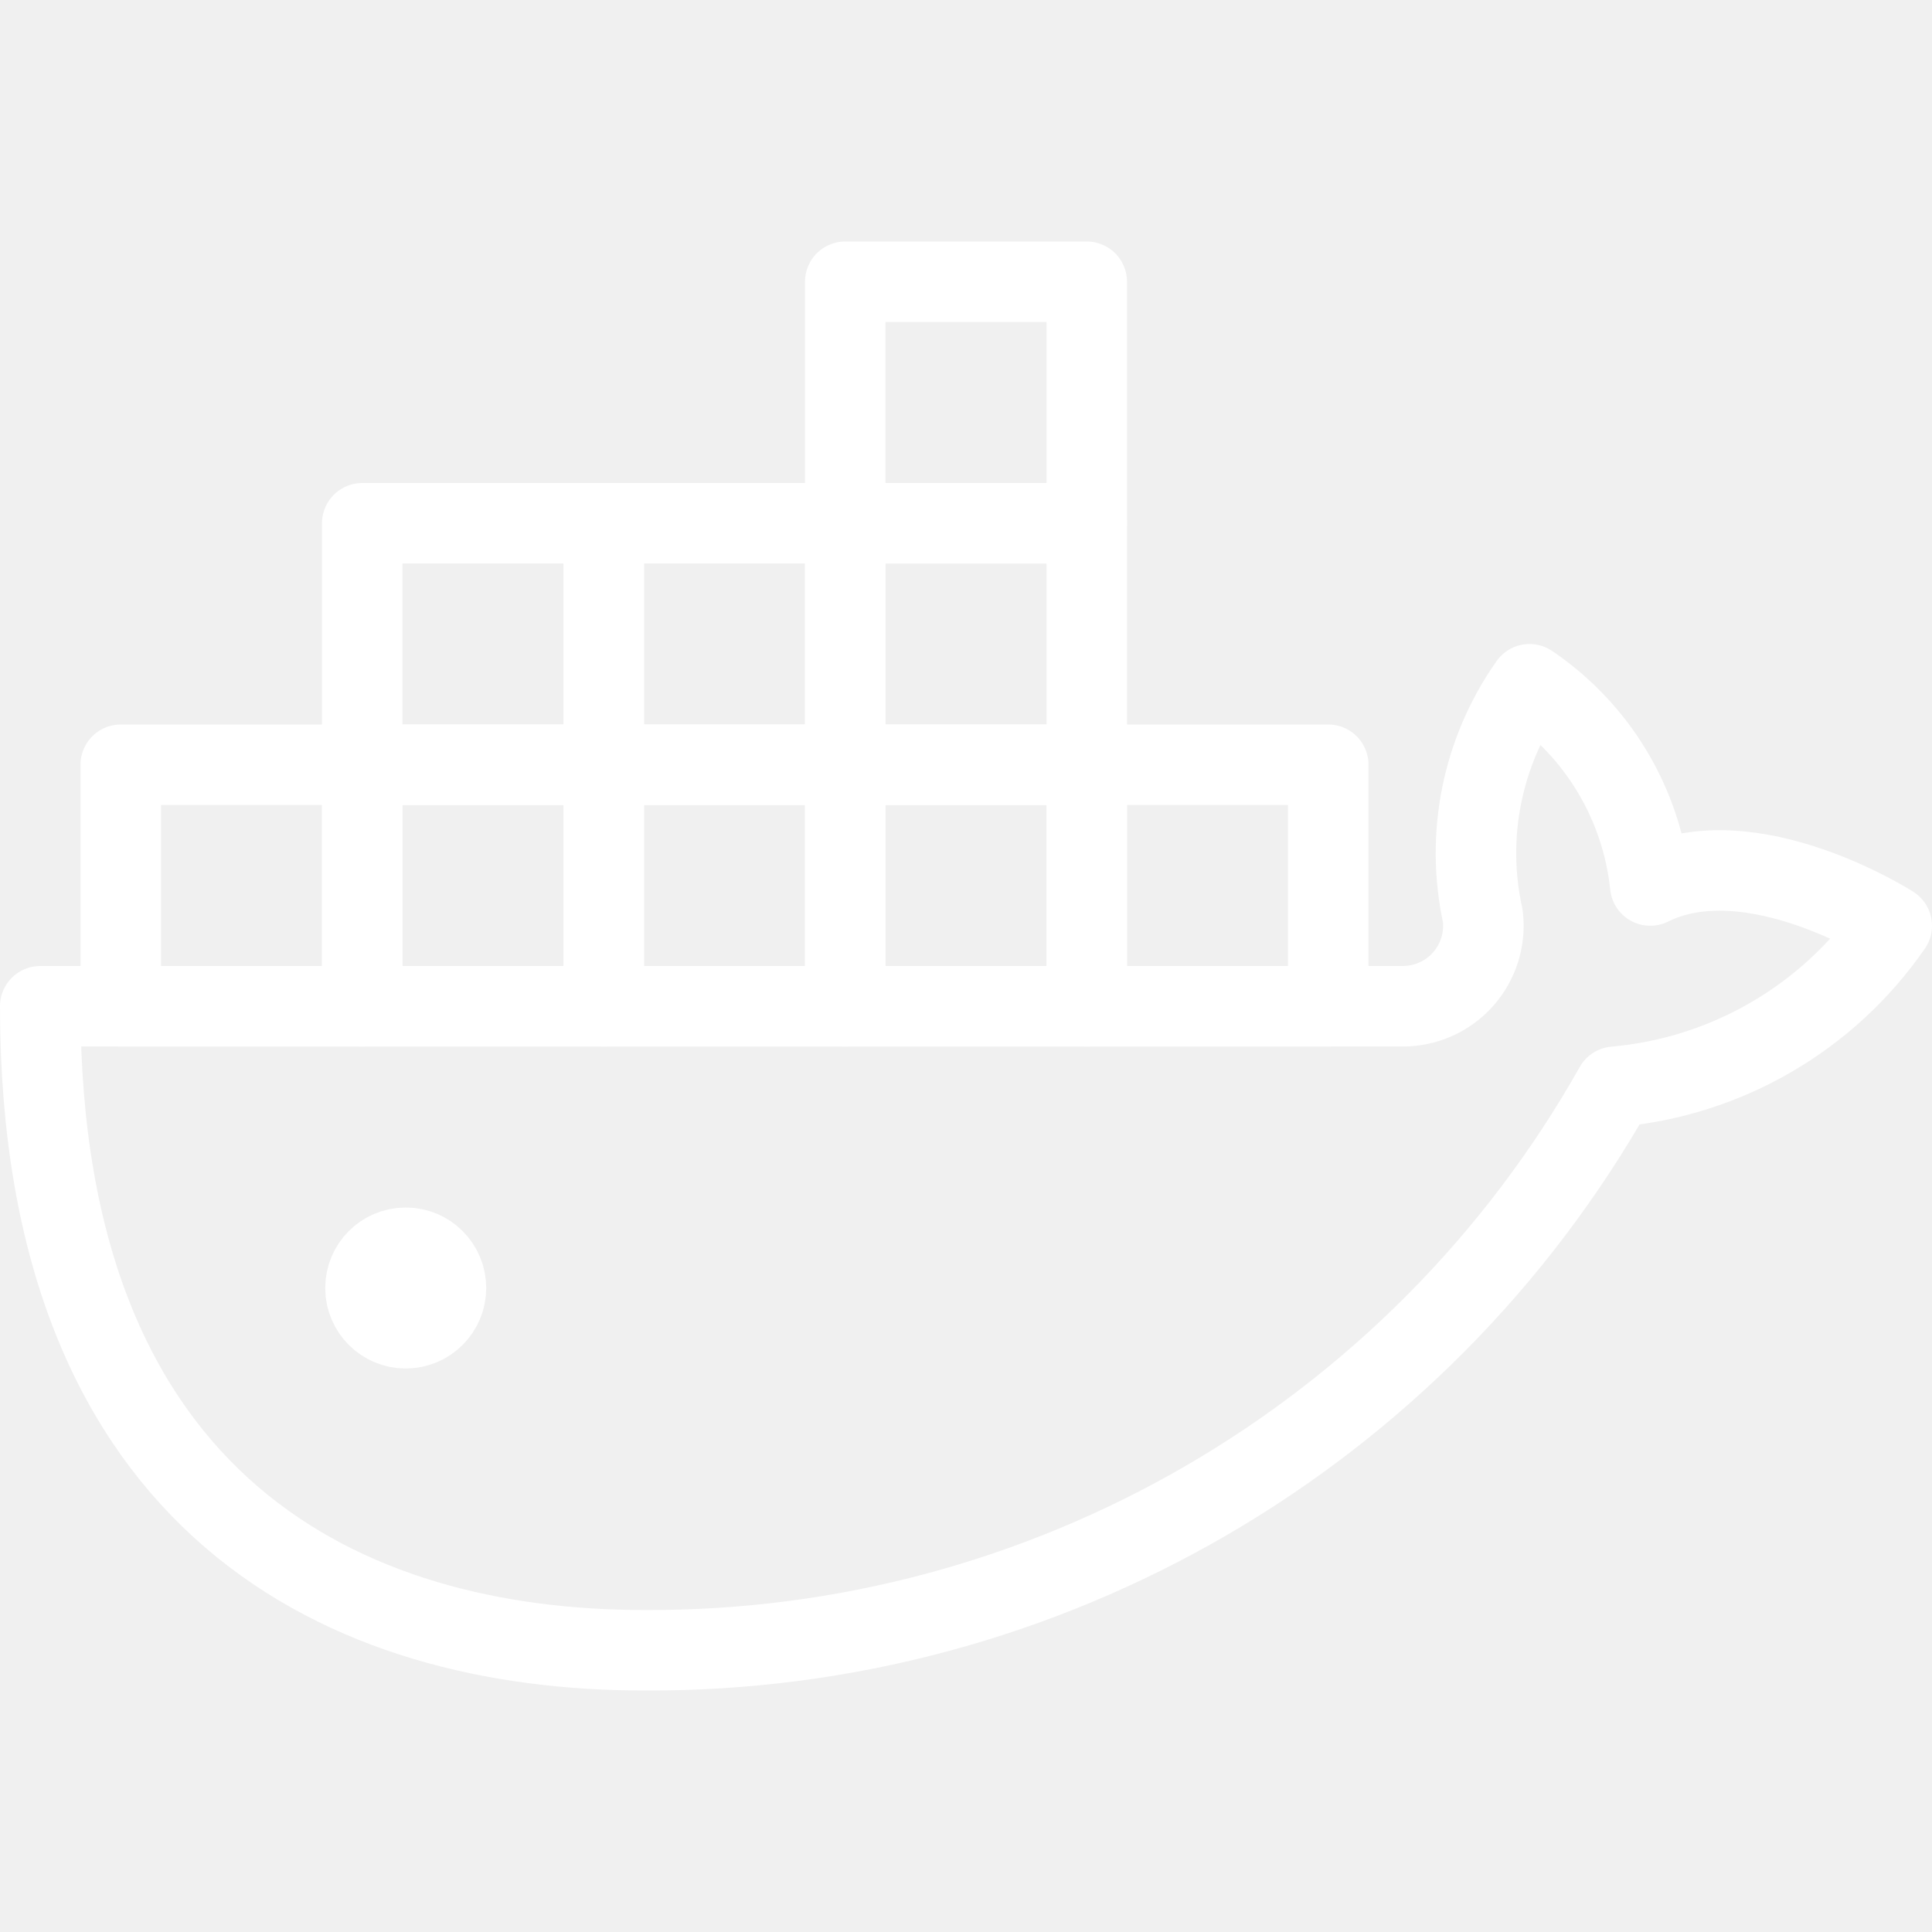
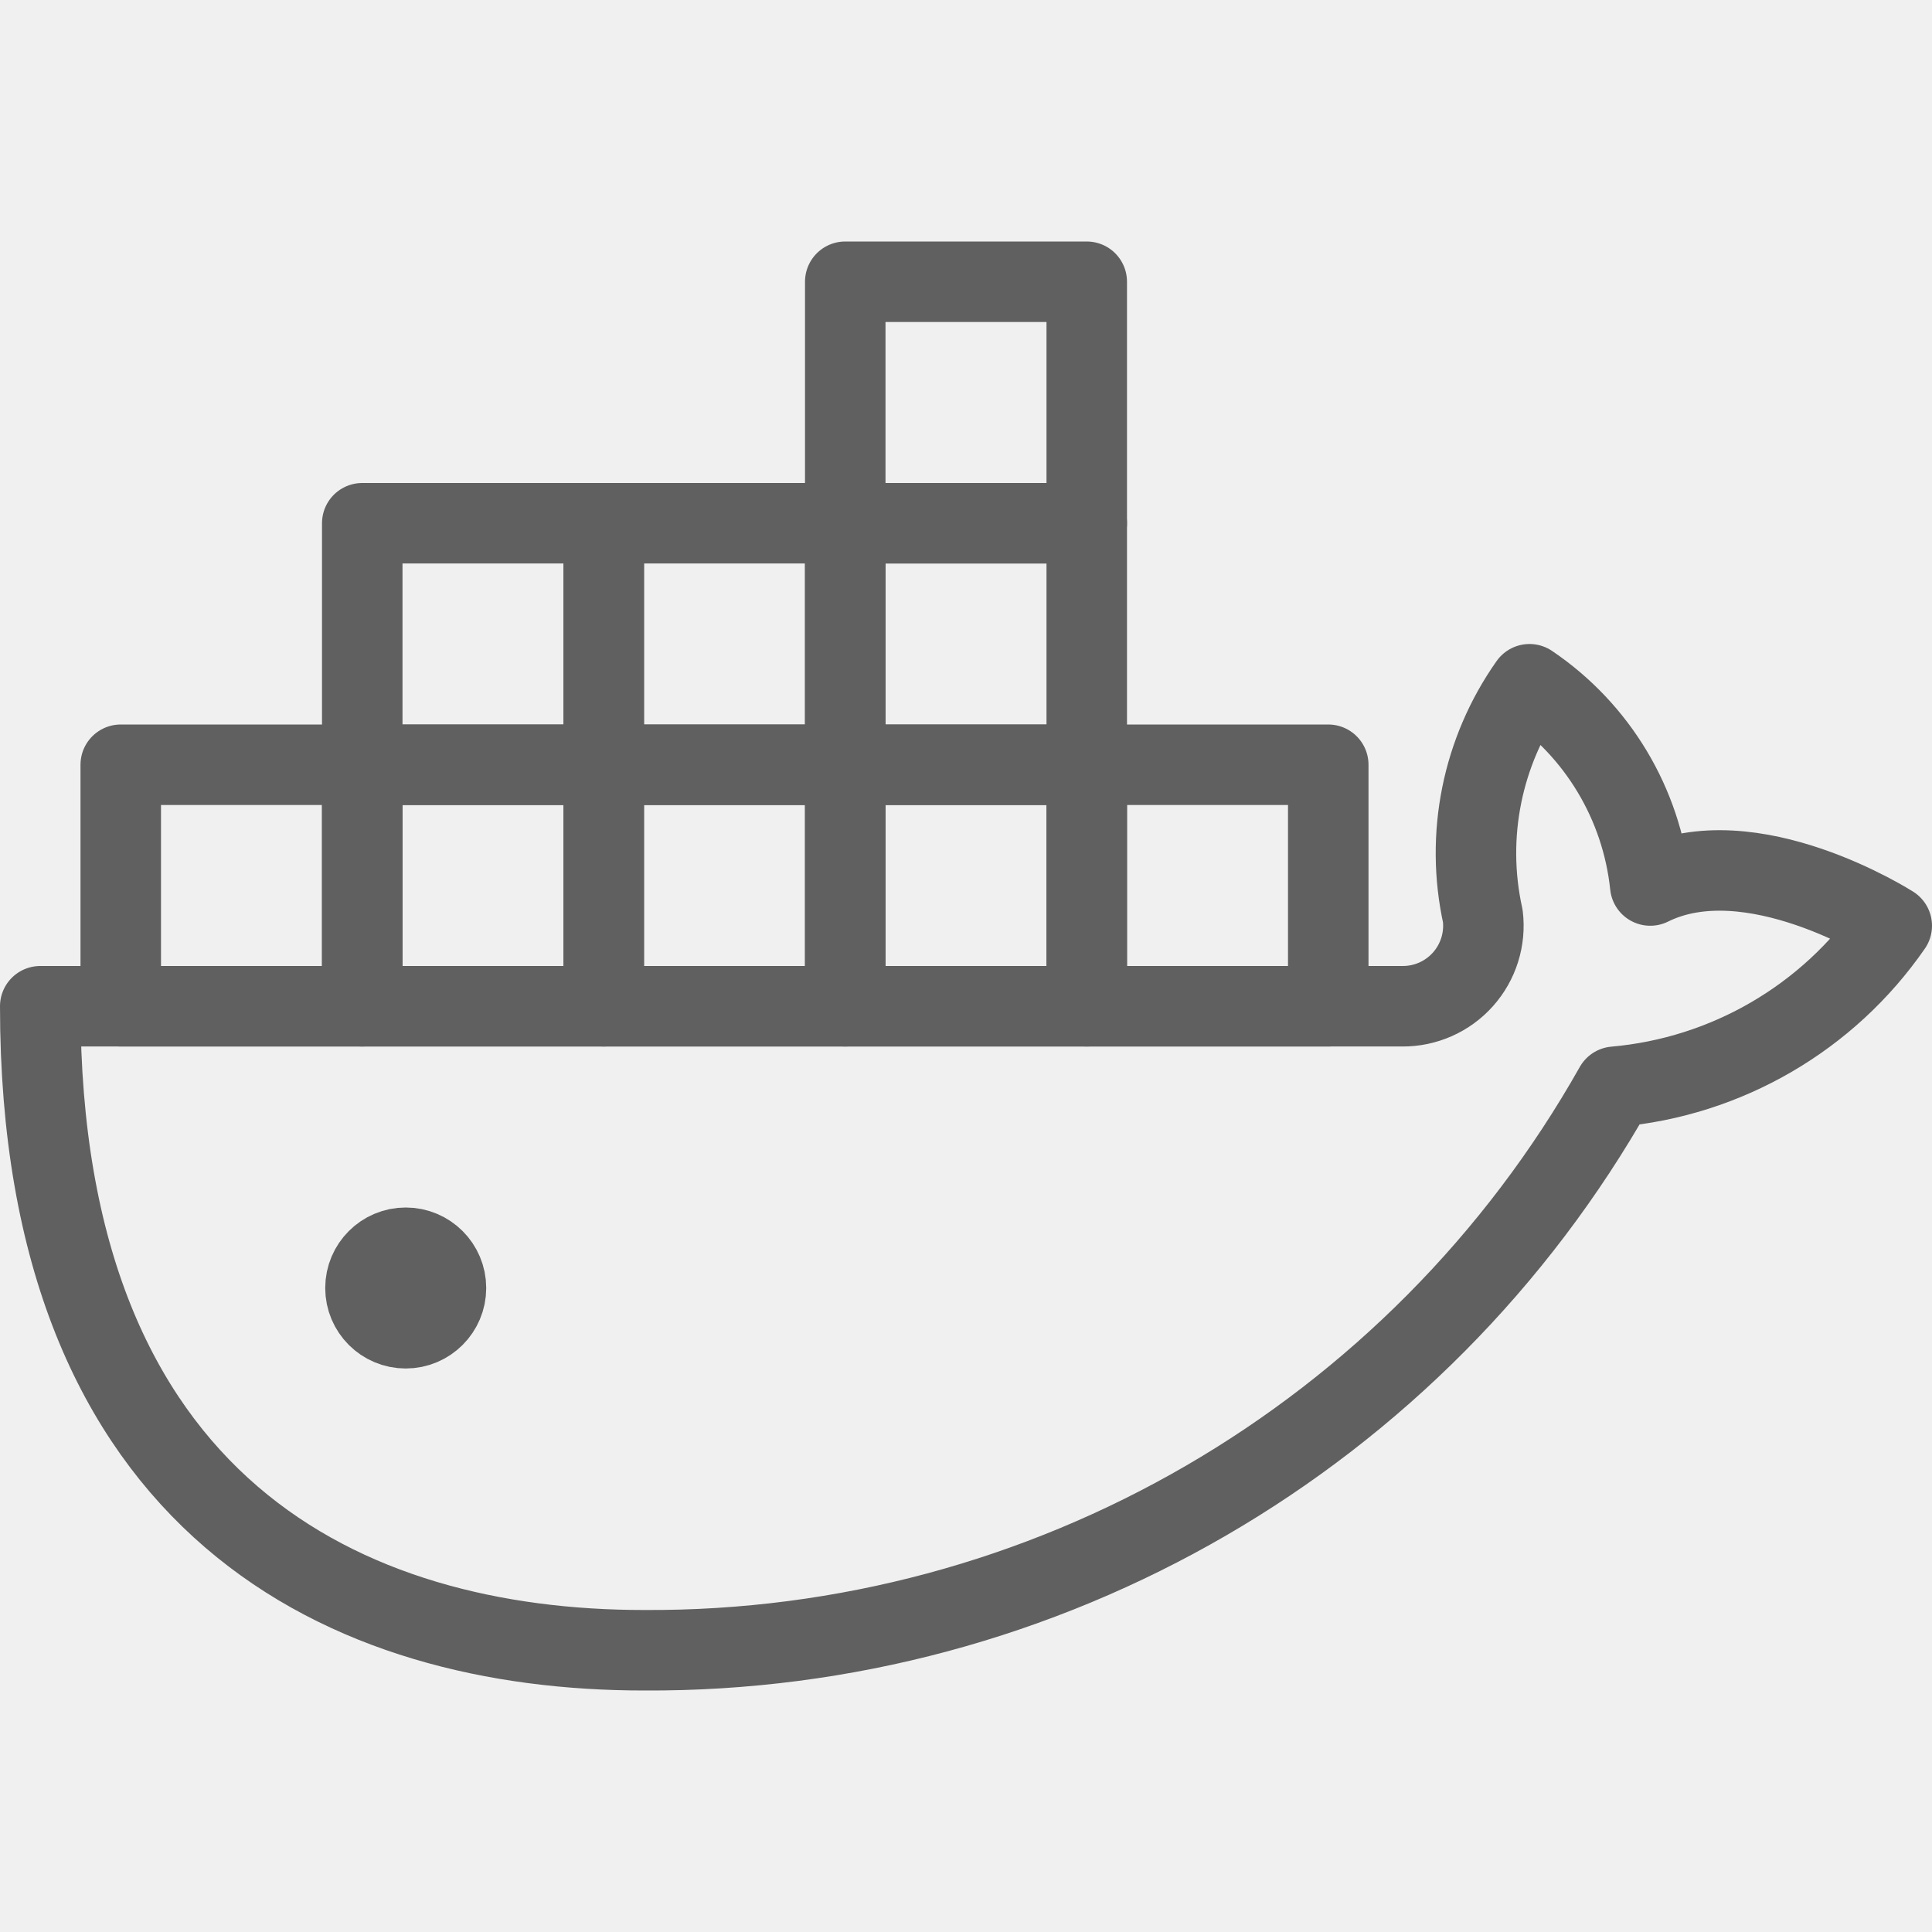
<svg xmlns="http://www.w3.org/2000/svg" viewBox="0 0 24 24">
  <g id="Docker">
    <g data-name="&lt;Group&gt;" id="_Group_">
-       <circle cx="5.04" cy="16" data-name="&lt;Path&gt;" id="_Path_" r="0.5" style="fill: none; stroke: #ffffff; stroke-linecap: round; stroke-linejoin: round" />
-       <rect data-name="&lt;Rectangle&gt;" height="3" id="_Rectangle_" style="fill: none; stroke: #ffffff; stroke-linecap: round; stroke-linejoin: round" width="3" x="1.5" y="9.5" />
-       <rect data-name="&lt;Rectangle&gt;" height="3" id="_Rectangle_2" style="fill: none; stroke: #ffffff; stroke-linecap: round; stroke-linejoin: round" width="3" x="4.5" y="9.5" />
-       <rect data-name="&lt;Rectangle&gt;" height="3" id="_Rectangle_3" style="fill: none; stroke: #ffffff; stroke-linecap: round; stroke-linejoin: round" width="3" x="7.5" y="9.5" />
-       <rect data-name="&lt;Rectangle&gt;" height="3" id="_Rectangle_4" style="fill: none; stroke: #ffffff; stroke-linecap: round; stroke-linejoin: round" width="3" x="10.5" y="9.5" />
-       <rect data-name="&lt;Rectangle&gt;" height="3" id="_Rectangle_5" style="fill: none; stroke: #ffffff; stroke-linecap: round; stroke-linejoin: round" width="3" x="4.5" y="6.5" />
-       <rect data-name="&lt;Rectangle&gt;" height="3" id="_Rectangle_6" style="fill: none; stroke: #ffffff; stroke-linecap: round; stroke-linejoin: round" width="3" x="7.5" y="6.5" />
-       <rect data-name="&lt;Rectangle&gt;" height="3" id="_Rectangle_7" style="fill: none; stroke: #ffffff; stroke-linecap: round; stroke-linejoin: round" width="3" x="10.5" y="6.5" />
-       <rect data-name="&lt;Rectangle&gt;" height="3" id="_Rectangle_8" style="fill: none; stroke: #ffffff; stroke-linecap: round; stroke-linejoin: round" width="3" x="10.5" y="3.5" />
-       <rect data-name="&lt;Rectangle&gt;" height="3" id="_Rectangle_9" style="fill: none; stroke: #ffffff; stroke-linecap: round; stroke-linejoin: round" width="3" x="13.5" y="9.5" />
-       <path d="M23.5,11.5s-1.75-1.12-3-.5A3.45,3.45,0,0,0,19,8.5a3.64,3.64,0,0,0-.58,2.88,1,1,0,0,1-1,1.12H.5c0,6.25,3.83,8,7.5,8a13.76,13.76,0,0,0,12.06-7A4.68,4.68,0,0,0,23.5,11.5Z" data-name="&lt;Path&gt;" id="_Path_2" style="fill: none; stroke: #ffffff; stroke-linecap: round; stroke-linejoin: round" />
+       <circle cx="5.04" cy="16" data-name="&lt;Path&gt;" id="_Path_" r="0.5" style="fill: none; stroke: #606060; stroke-linecap: round; stroke-linejoin: round" />
+       <rect data-name="&lt;Rectangle&gt;" height="3" id="_Rectangle_" style="fill: none; stroke: #606060; stroke-linecap: round; stroke-linejoin: round" width="3" x="1.5" y="9.5" />
+       <rect data-name="&lt;Rectangle&gt;" height="3" id="_Rectangle_2" style="fill: none; stroke: #606060; stroke-linecap: round; stroke-linejoin: round" width="3" x="4.5" y="9.5" />
+       <rect data-name="&lt;Rectangle&gt;" height="3" id="_Rectangle_3" style="fill: none; stroke: #606060; stroke-linecap: round; stroke-linejoin: round" width="3" x="7.5" y="9.5" />
+       <rect data-name="&lt;Rectangle&gt;" height="3" id="_Rectangle_4" style="fill: none; stroke: #606060; stroke-linecap: round; stroke-linejoin: round" width="3" x="10.5" y="9.5" />
+       <rect data-name="&lt;Rectangle&gt;" height="3" id="_Rectangle_5" style="fill: none; stroke: #606060; stroke-linecap: round; stroke-linejoin: round" width="3" x="4.5" y="6.5" />
+       <rect data-name="&lt;Rectangle&gt;" height="3" id="_Rectangle_6" style="fill: none; stroke: #606060; stroke-linecap: round; stroke-linejoin: round" width="3" x="7.5" y="6.5" />
+       <rect data-name="&lt;Rectangle&gt;" height="3" id="_Rectangle_7" style="fill: none; stroke: #606060; stroke-linecap: round; stroke-linejoin: round" width="3" x="10.5" y="6.5" />
+       <rect data-name="&lt;Rectangle&gt;" height="3" id="_Rectangle_8" style="fill: none; stroke: #606060; stroke-linecap: round; stroke-linejoin: round" width="3" x="10.5" y="3.5" />
+       <rect data-name="&lt;Rectangle&gt;" height="3" id="_Rectangle_9" style="fill: none; stroke: #606060; stroke-linecap: round; stroke-linejoin: round" width="3" x="13.5" y="9.5" />
+       <path d="M23.5,11.5s-1.75-1.12-3-.5A3.45,3.45,0,0,0,19,8.5a3.64,3.64,0,0,0-.58,2.88,1,1,0,0,1-1,1.12H.5c0,6.25,3.83,8,7.5,8a13.76,13.76,0,0,0,12.06-7A4.68,4.68,0,0,0,23.5,11.5Z" data-name="&lt;Path&gt;" id="_Path_2" style="fill: none; stroke: #606060; stroke-linecap: round; stroke-linejoin: round" />
    </g>
  </g>
</svg>
